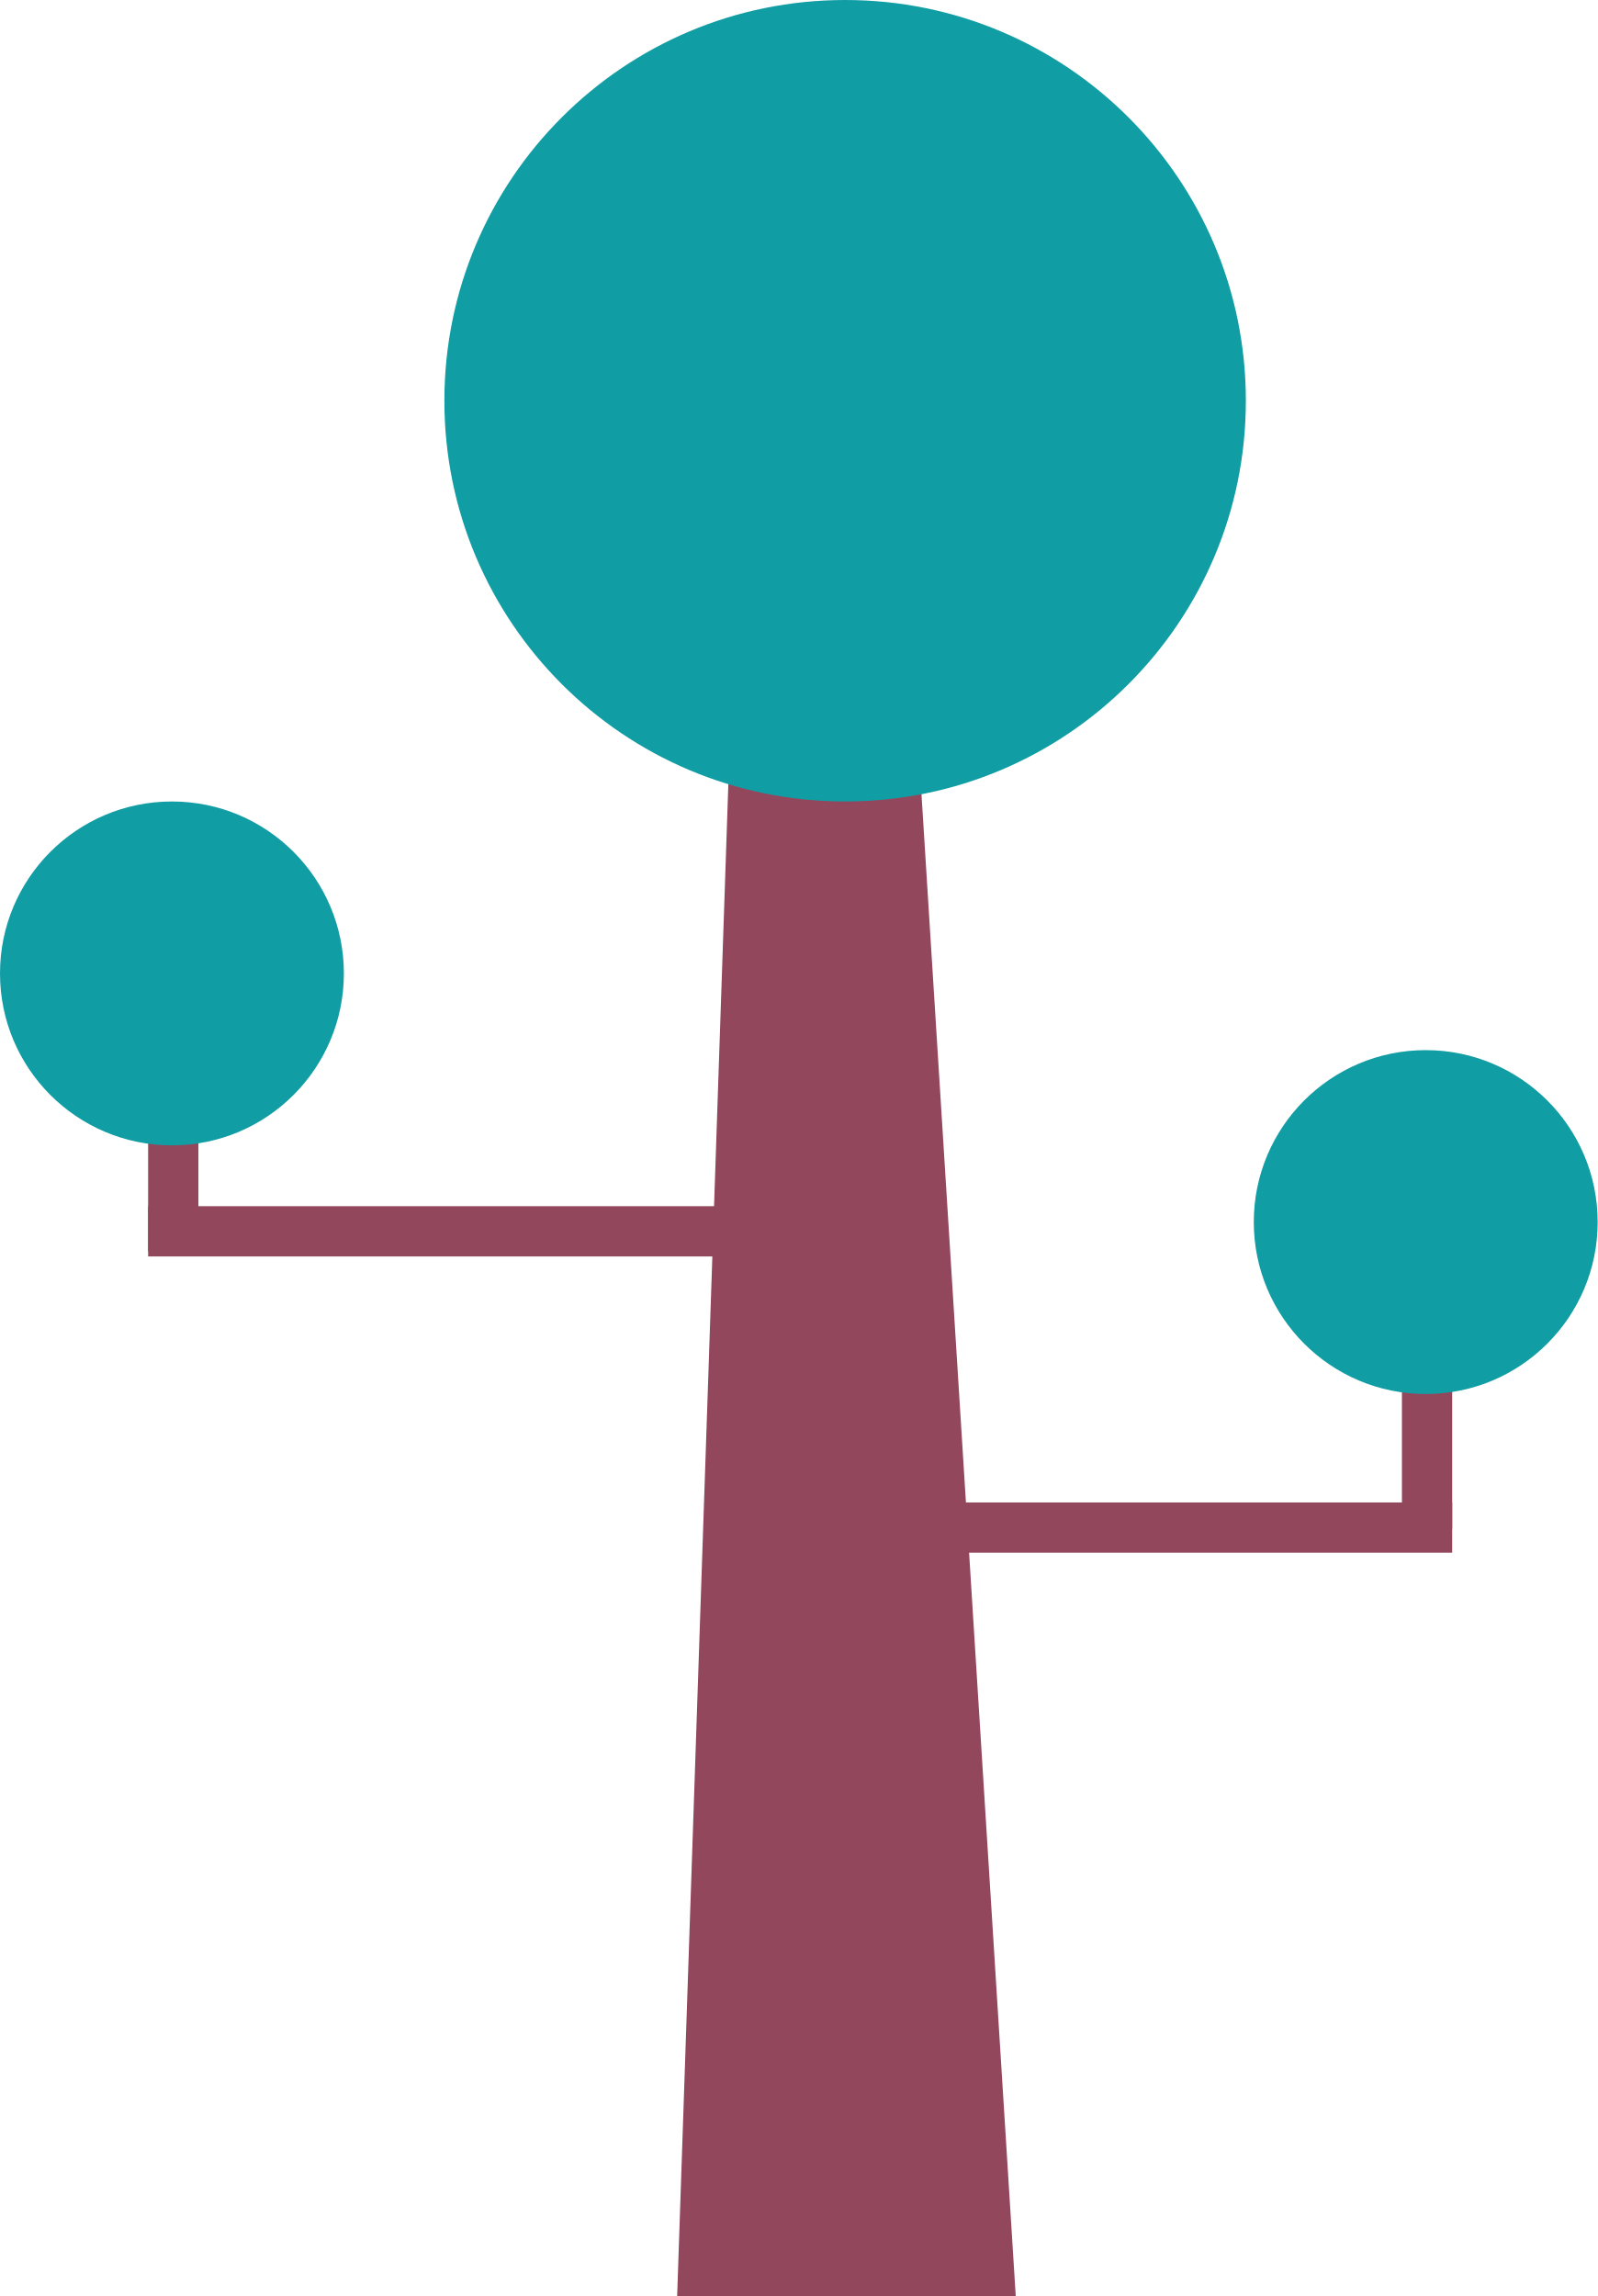
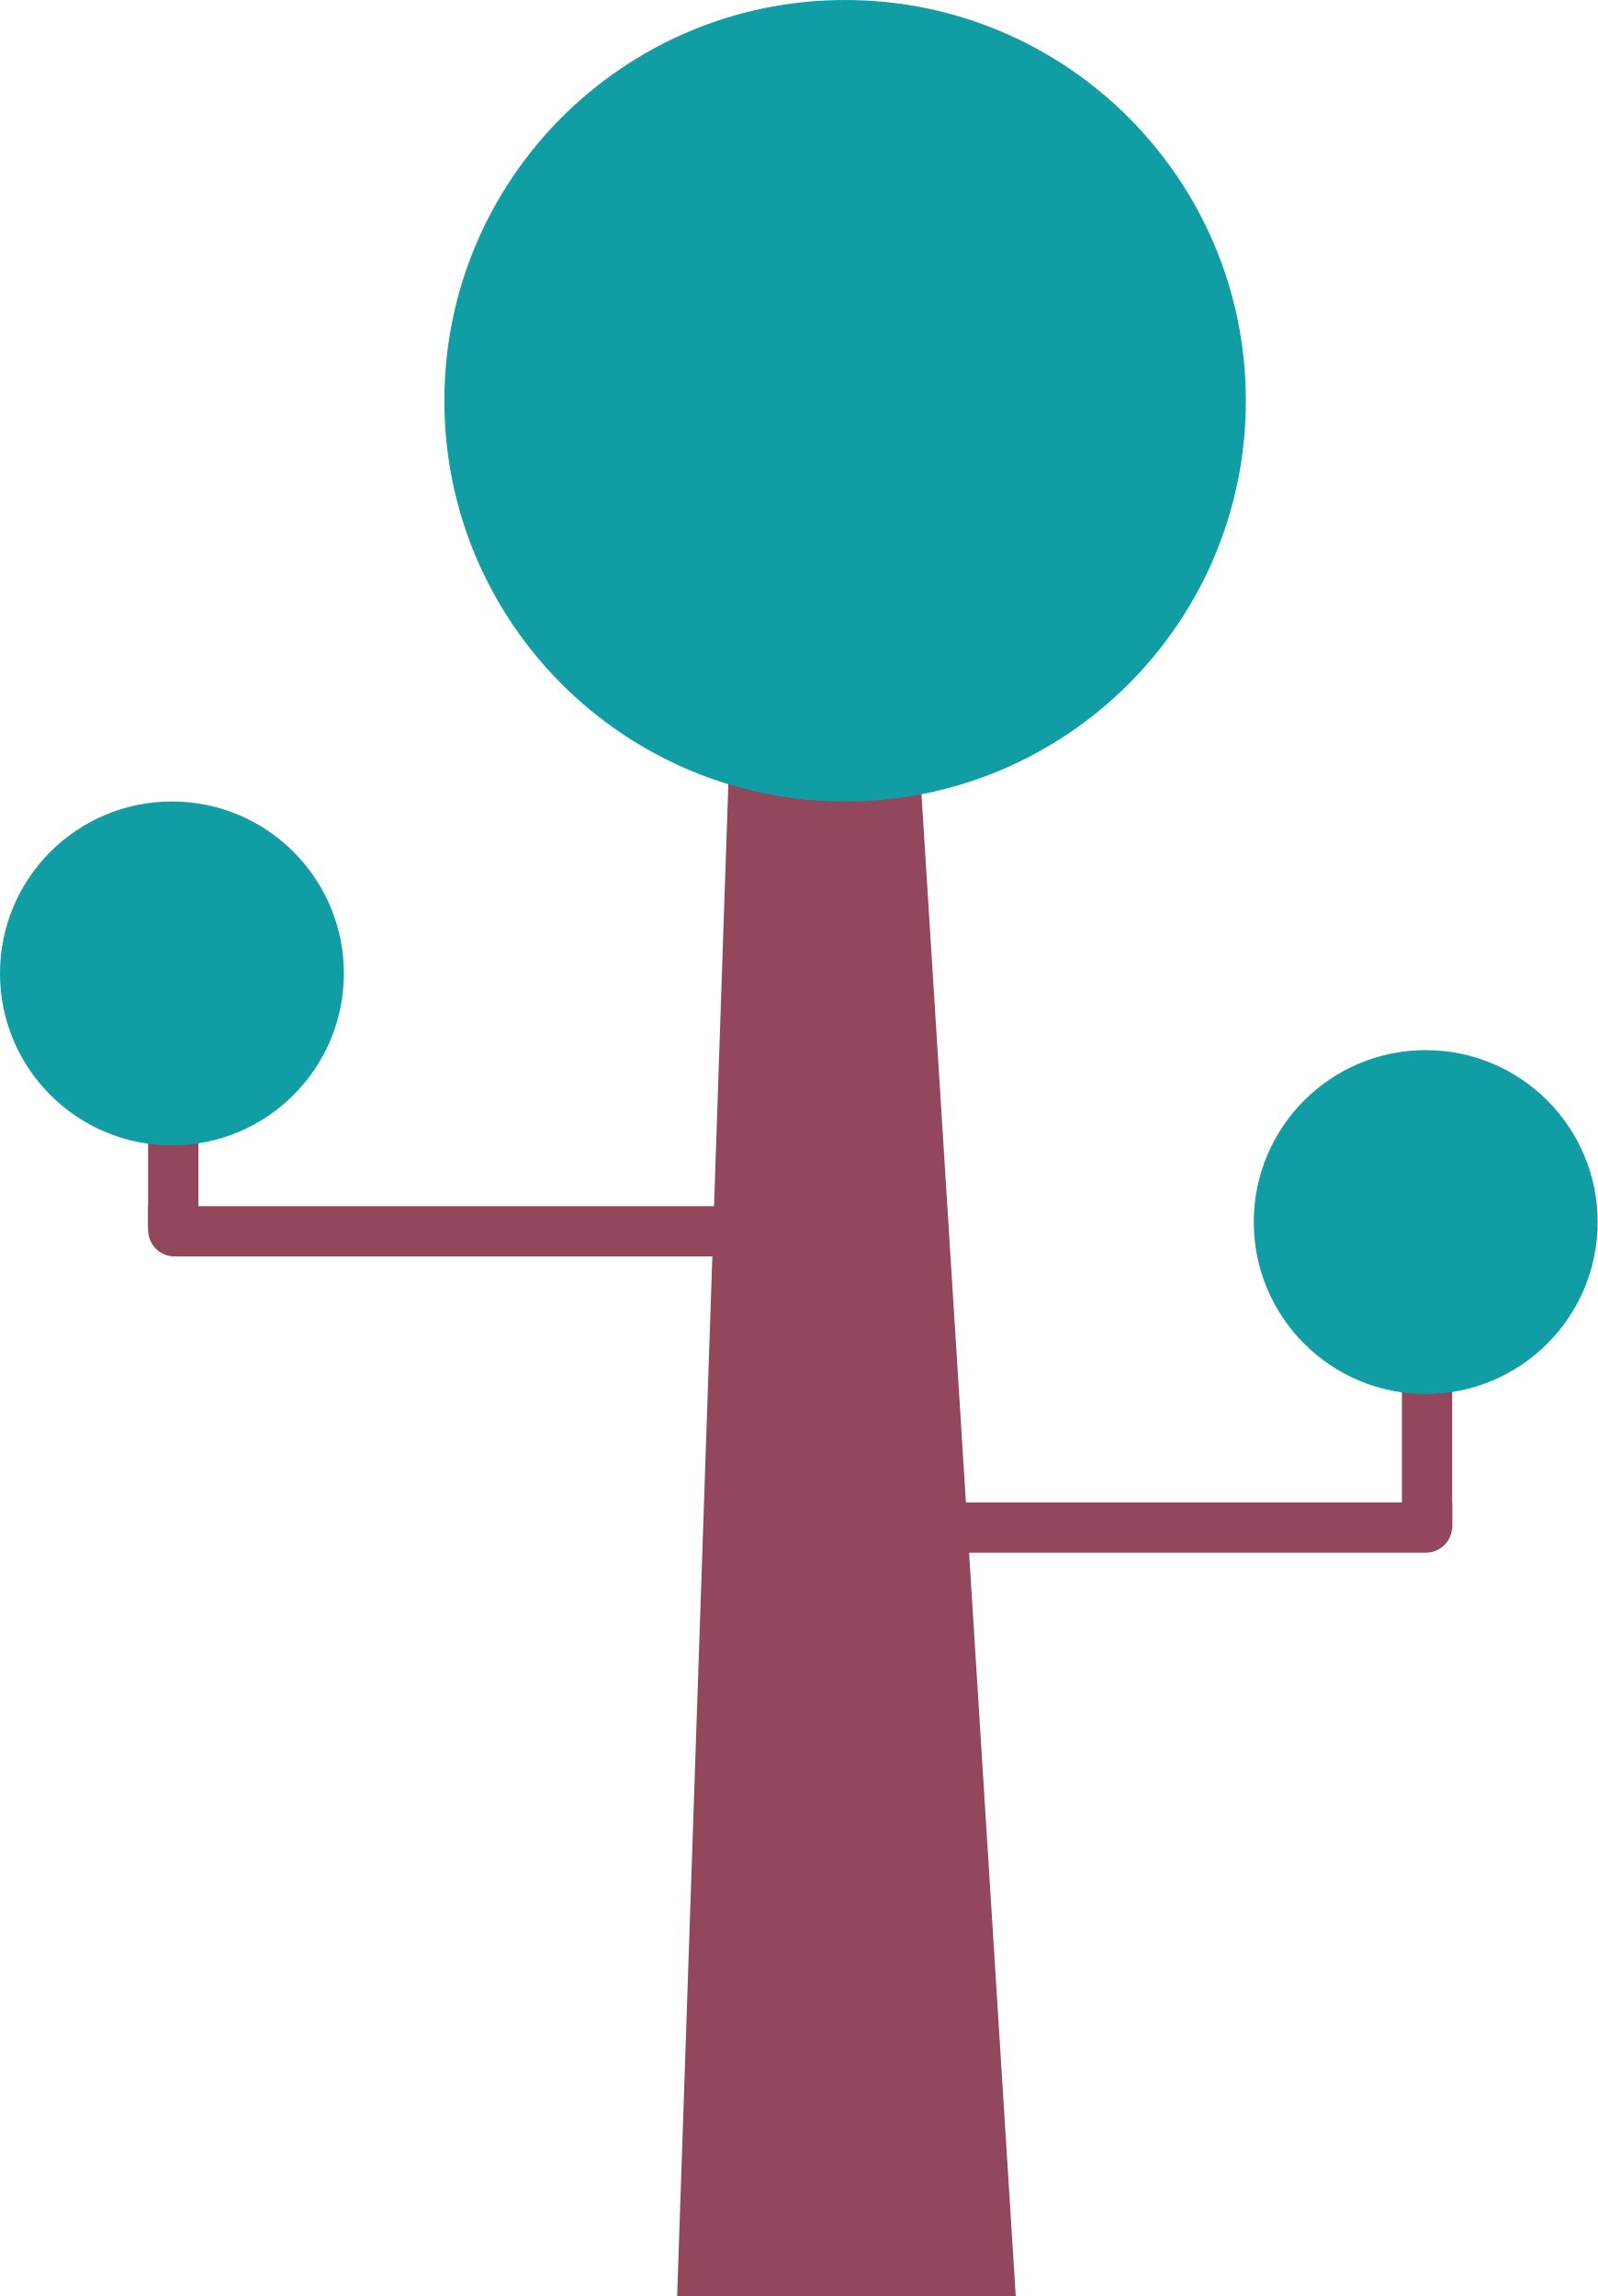
<svg xmlns="http://www.w3.org/2000/svg" width="604" height="868" viewBox="0 0 604 868" fill="none">
  <path d="M276.5 262.5H346L384 868H256L276.5 262.5Z" fill="#92475C" />
-   <rect x="304" y="568" width="245" height="19" fill="#92475C" />
+   <path d="M304 568H549V577C549 582.523 544.523 587 539 587H314C308.477 587 304 582.523 304 577V568Z" fill="#92475C" />
  <rect x="530" y="578" width="58" height="19" transform="rotate(-90 530 578)" fill="#92475C" />
-   <rect x="56" y="473" width="58" height="19" transform="rotate(-90 56 473)" fill="#92475C" />
-   <rect x="56" y="456" width="245" height="19" fill="#92475C" />
+   <path d="M66 473C60.477 473 56 468.523 56 463L56 415L75 415L75 473L66 473Z" fill="#92475C" />
+   <path d="M56 456H301V475H66C60.477 475 56 470.523 56 465V456Z" fill="#92475C" />
  <circle cx="539" cy="462" r="65" fill="#119DA4" />
  <circle cx="65" cy="368" r="65" fill="#119DA4" />
  <circle cx="319.5" cy="151.5" r="151.5" fill="#119DA4" />
</svg>
